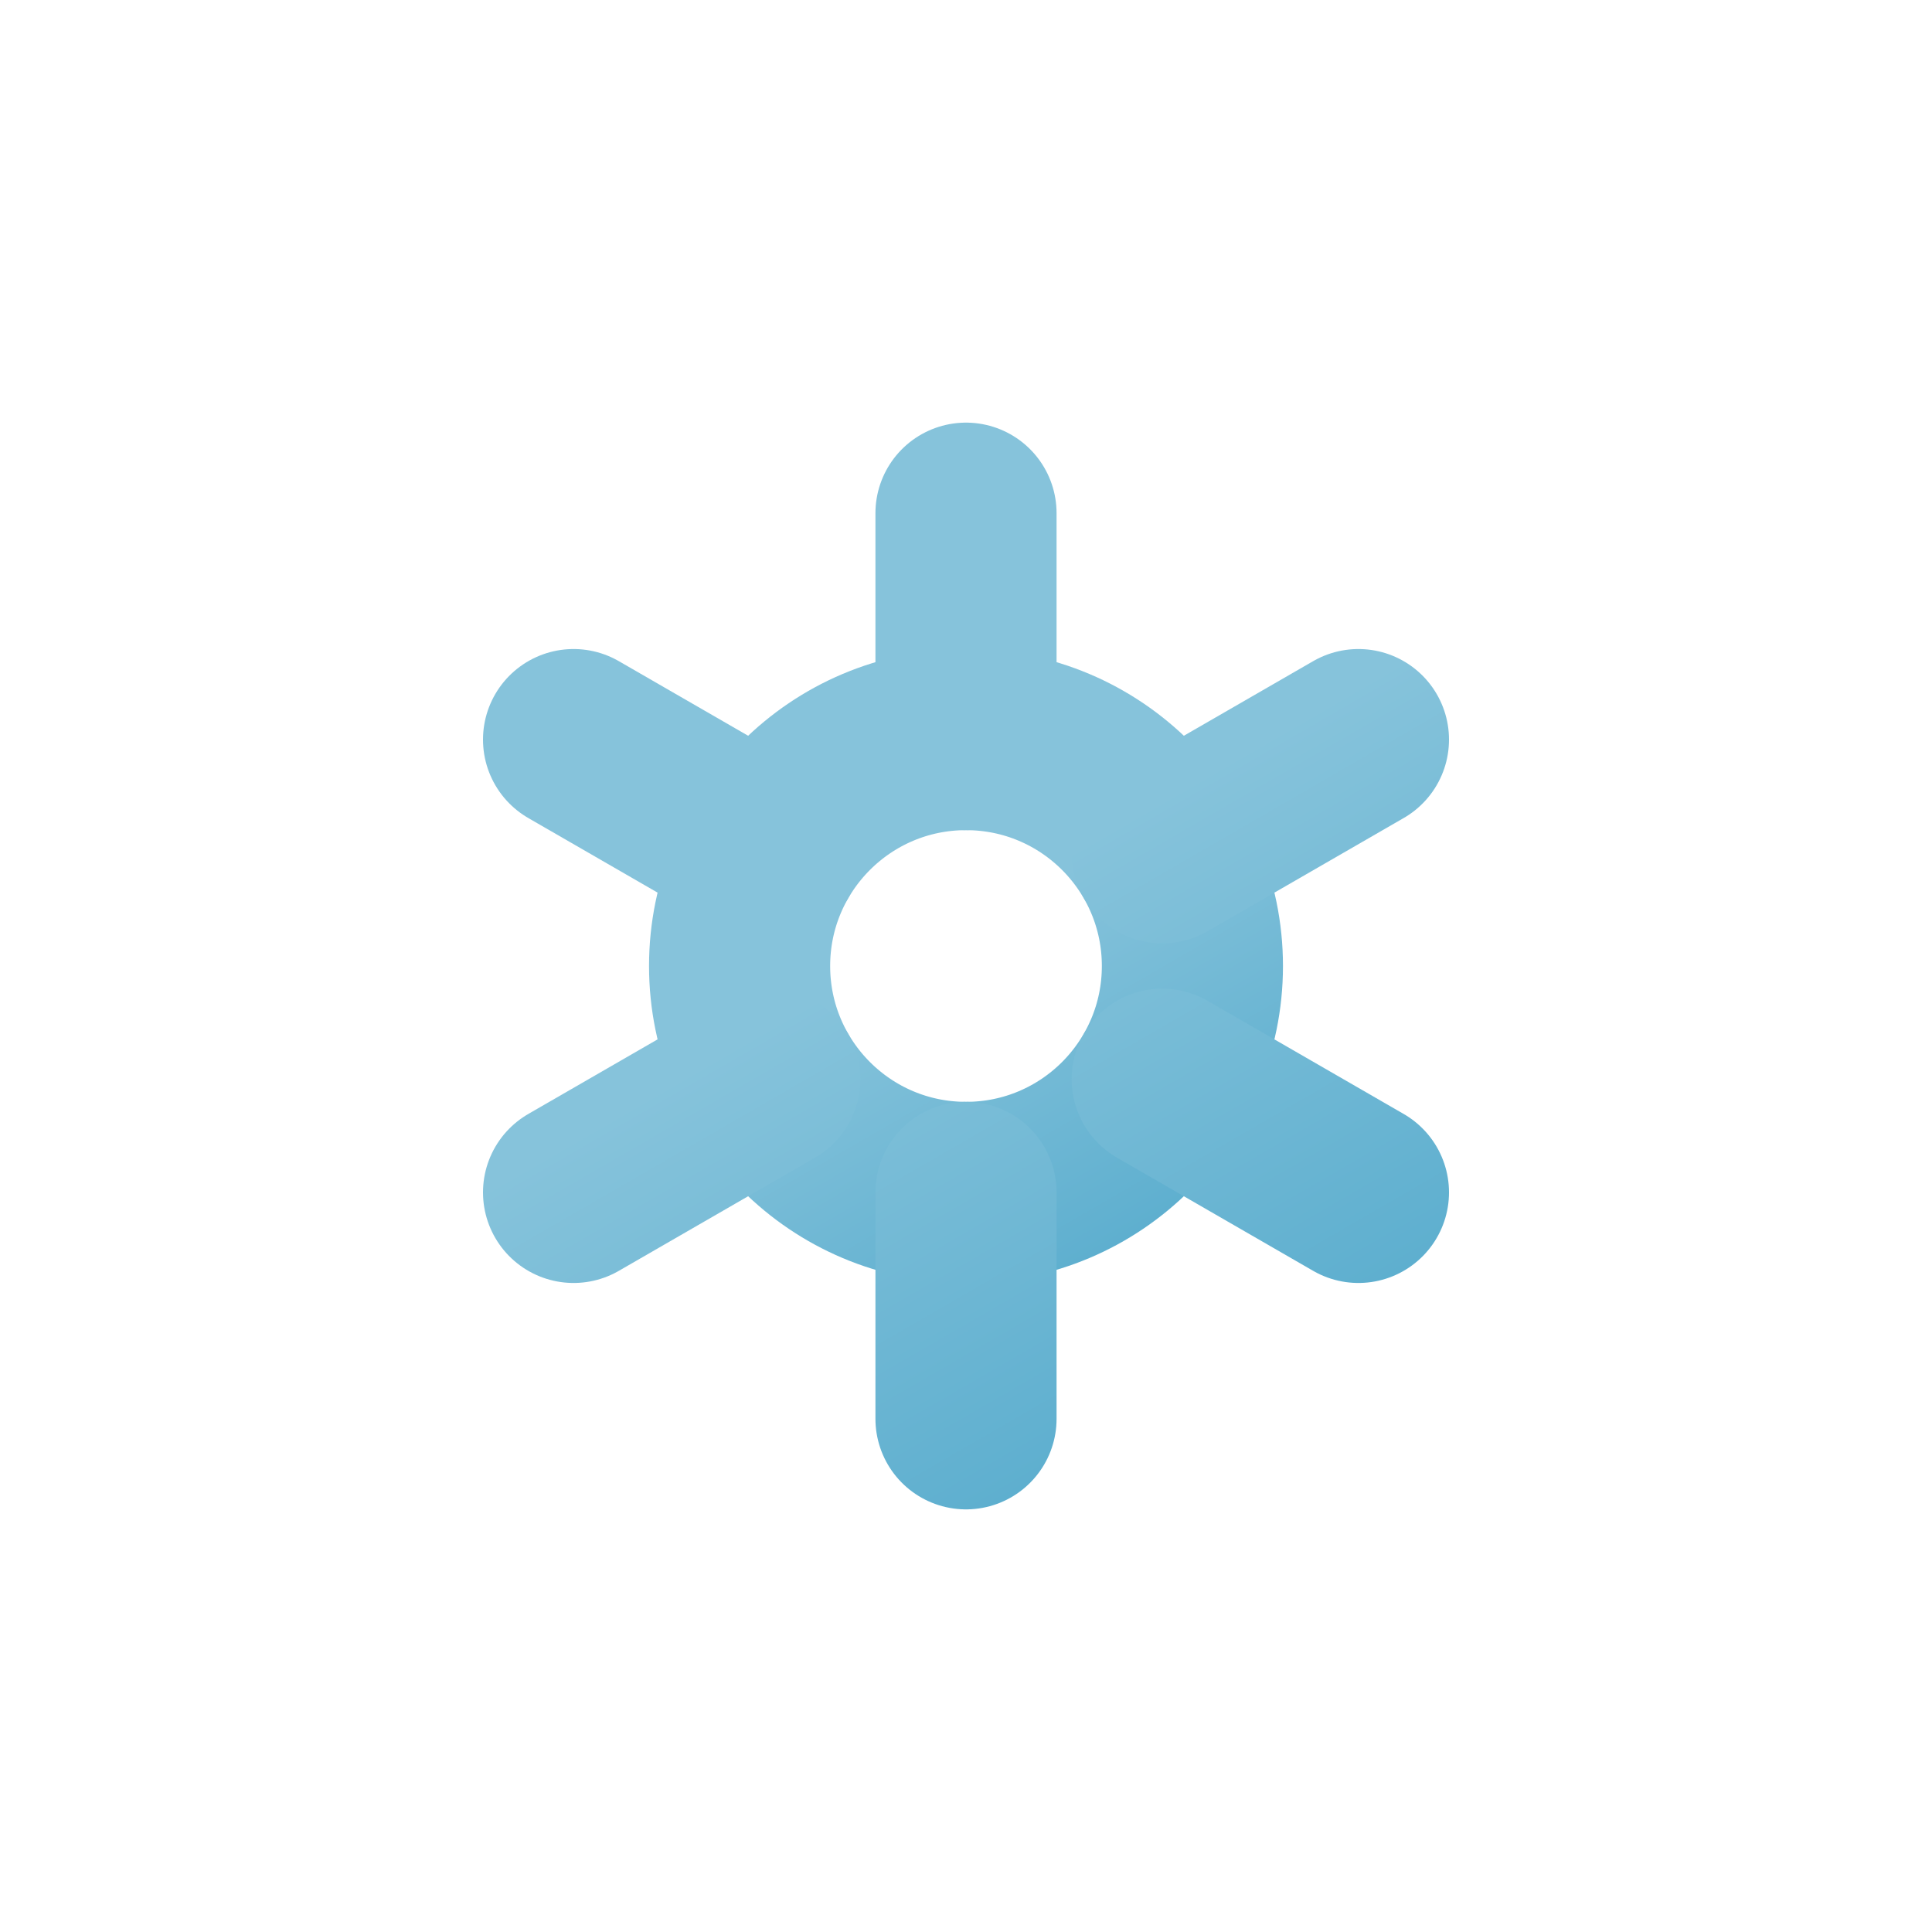
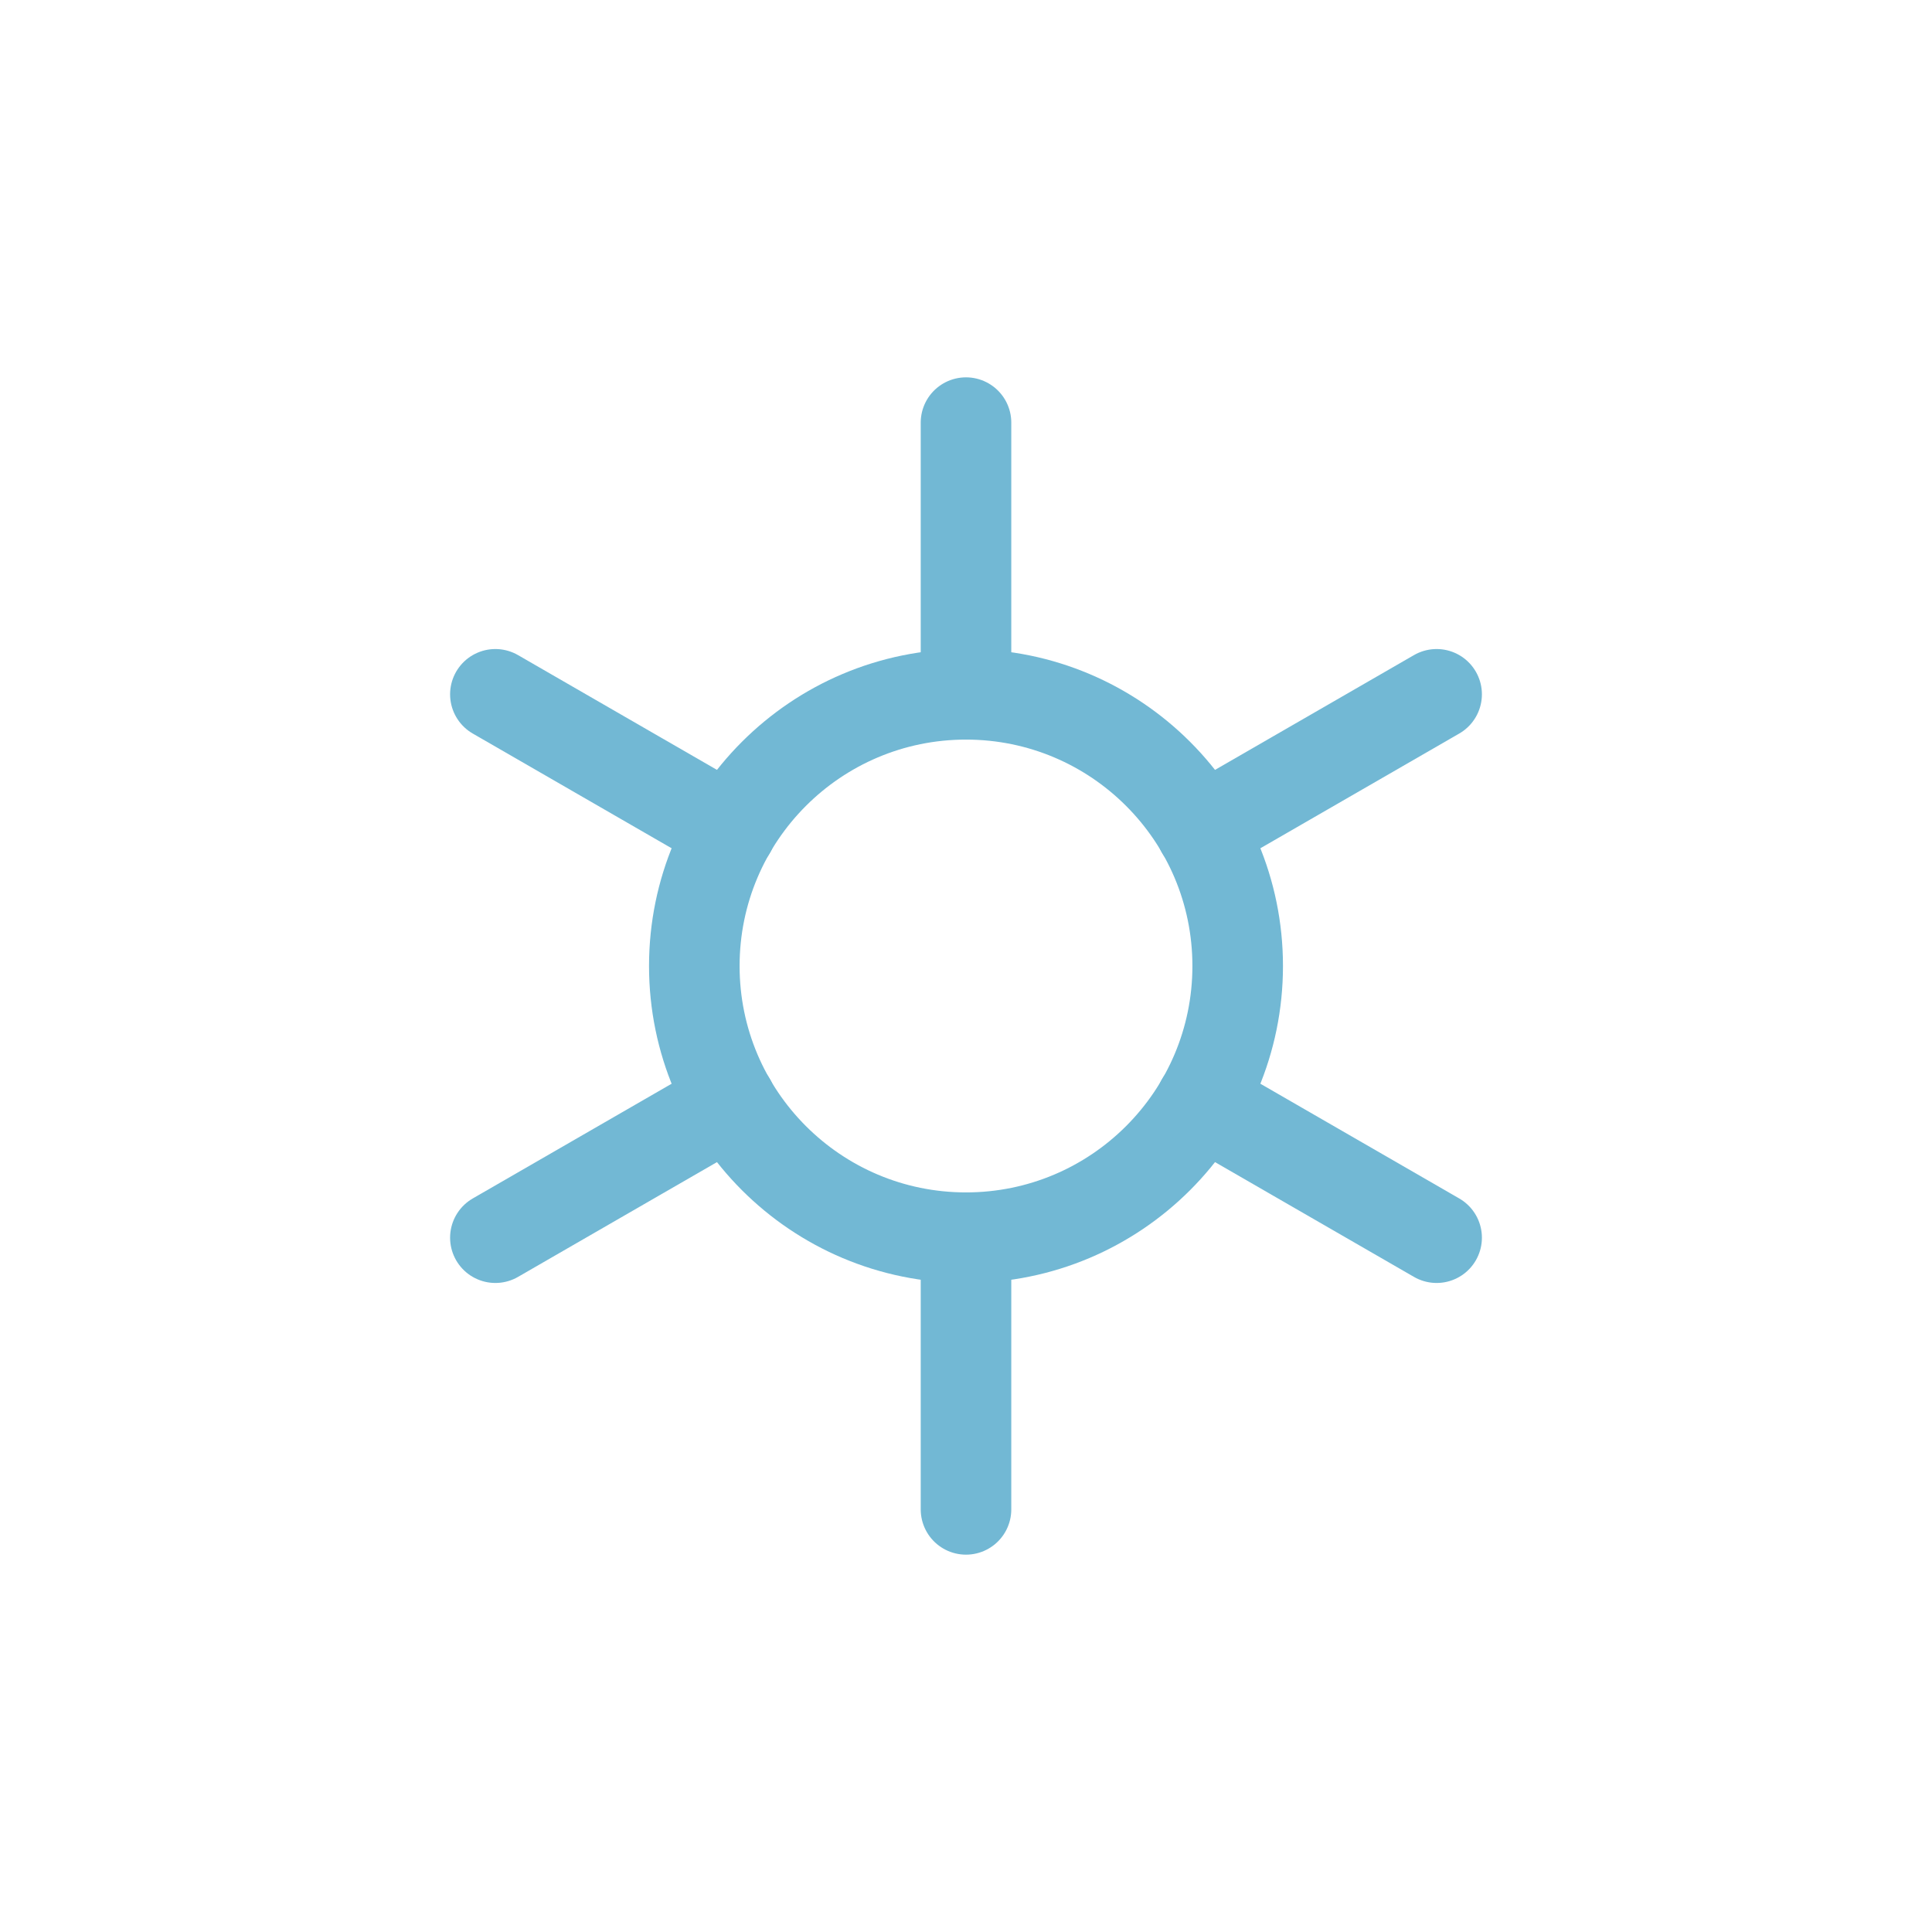
- <svg xmlns="http://www.w3.org/2000/svg" xmlns:xlink="http://www.w3.org/1999/xlink" viewBox="0 0 64 64">
-   <defs>
-     <linearGradient id="a" x1="26.75" y1="22.91" x2="37.25" y2="41.09" gradientUnits="userSpaceOnUse">
-       <stop offset="0" stop-color="#86c3db" />
-       <stop offset="0.45" stop-color="#86c3db" />
-       <stop offset="1" stop-color="#5eafcf" />
-     </linearGradient>
-     <linearGradient id="b" x1="24" y1="18.15" x2="40" y2="45.85" xlink:href="#a" />
-   </defs>
-   <circle cx="32" cy="32" r="7.5" fill="none" stroke-miterlimit="10" stroke-width="6" stroke="url(#a)" />
-   <path d="M45,39.5,38.5,35.75m-13-7.5L19,24.5M32,17v7.5M32,47V39.5m-6.5-3.75L19,39.5m26-15L38.5,28.25" fill="none" stroke-linecap="round" stroke-miterlimit="10" stroke-width="6" stroke="url(#b)" />
+ <svg xmlns="http://www.w3.org/2000/svg" viewBox="0 0 64 64">
+   <circle cx="32" cy="32" r="9" fill="none" stroke="#72b8d4" stroke-miterlimit="10" stroke-width="3" />
+   <path d="M47.59,41l-7.8-4.5m-15.58-9L16.41,23M32,14v9m0,27V41m-7.79-4.5L16.41,41M47.59,23l-7.8,4.5" fill="none" stroke="#72b8d4" stroke-linecap="round" stroke-miterlimit="10" stroke-width="3" />
</svg>
